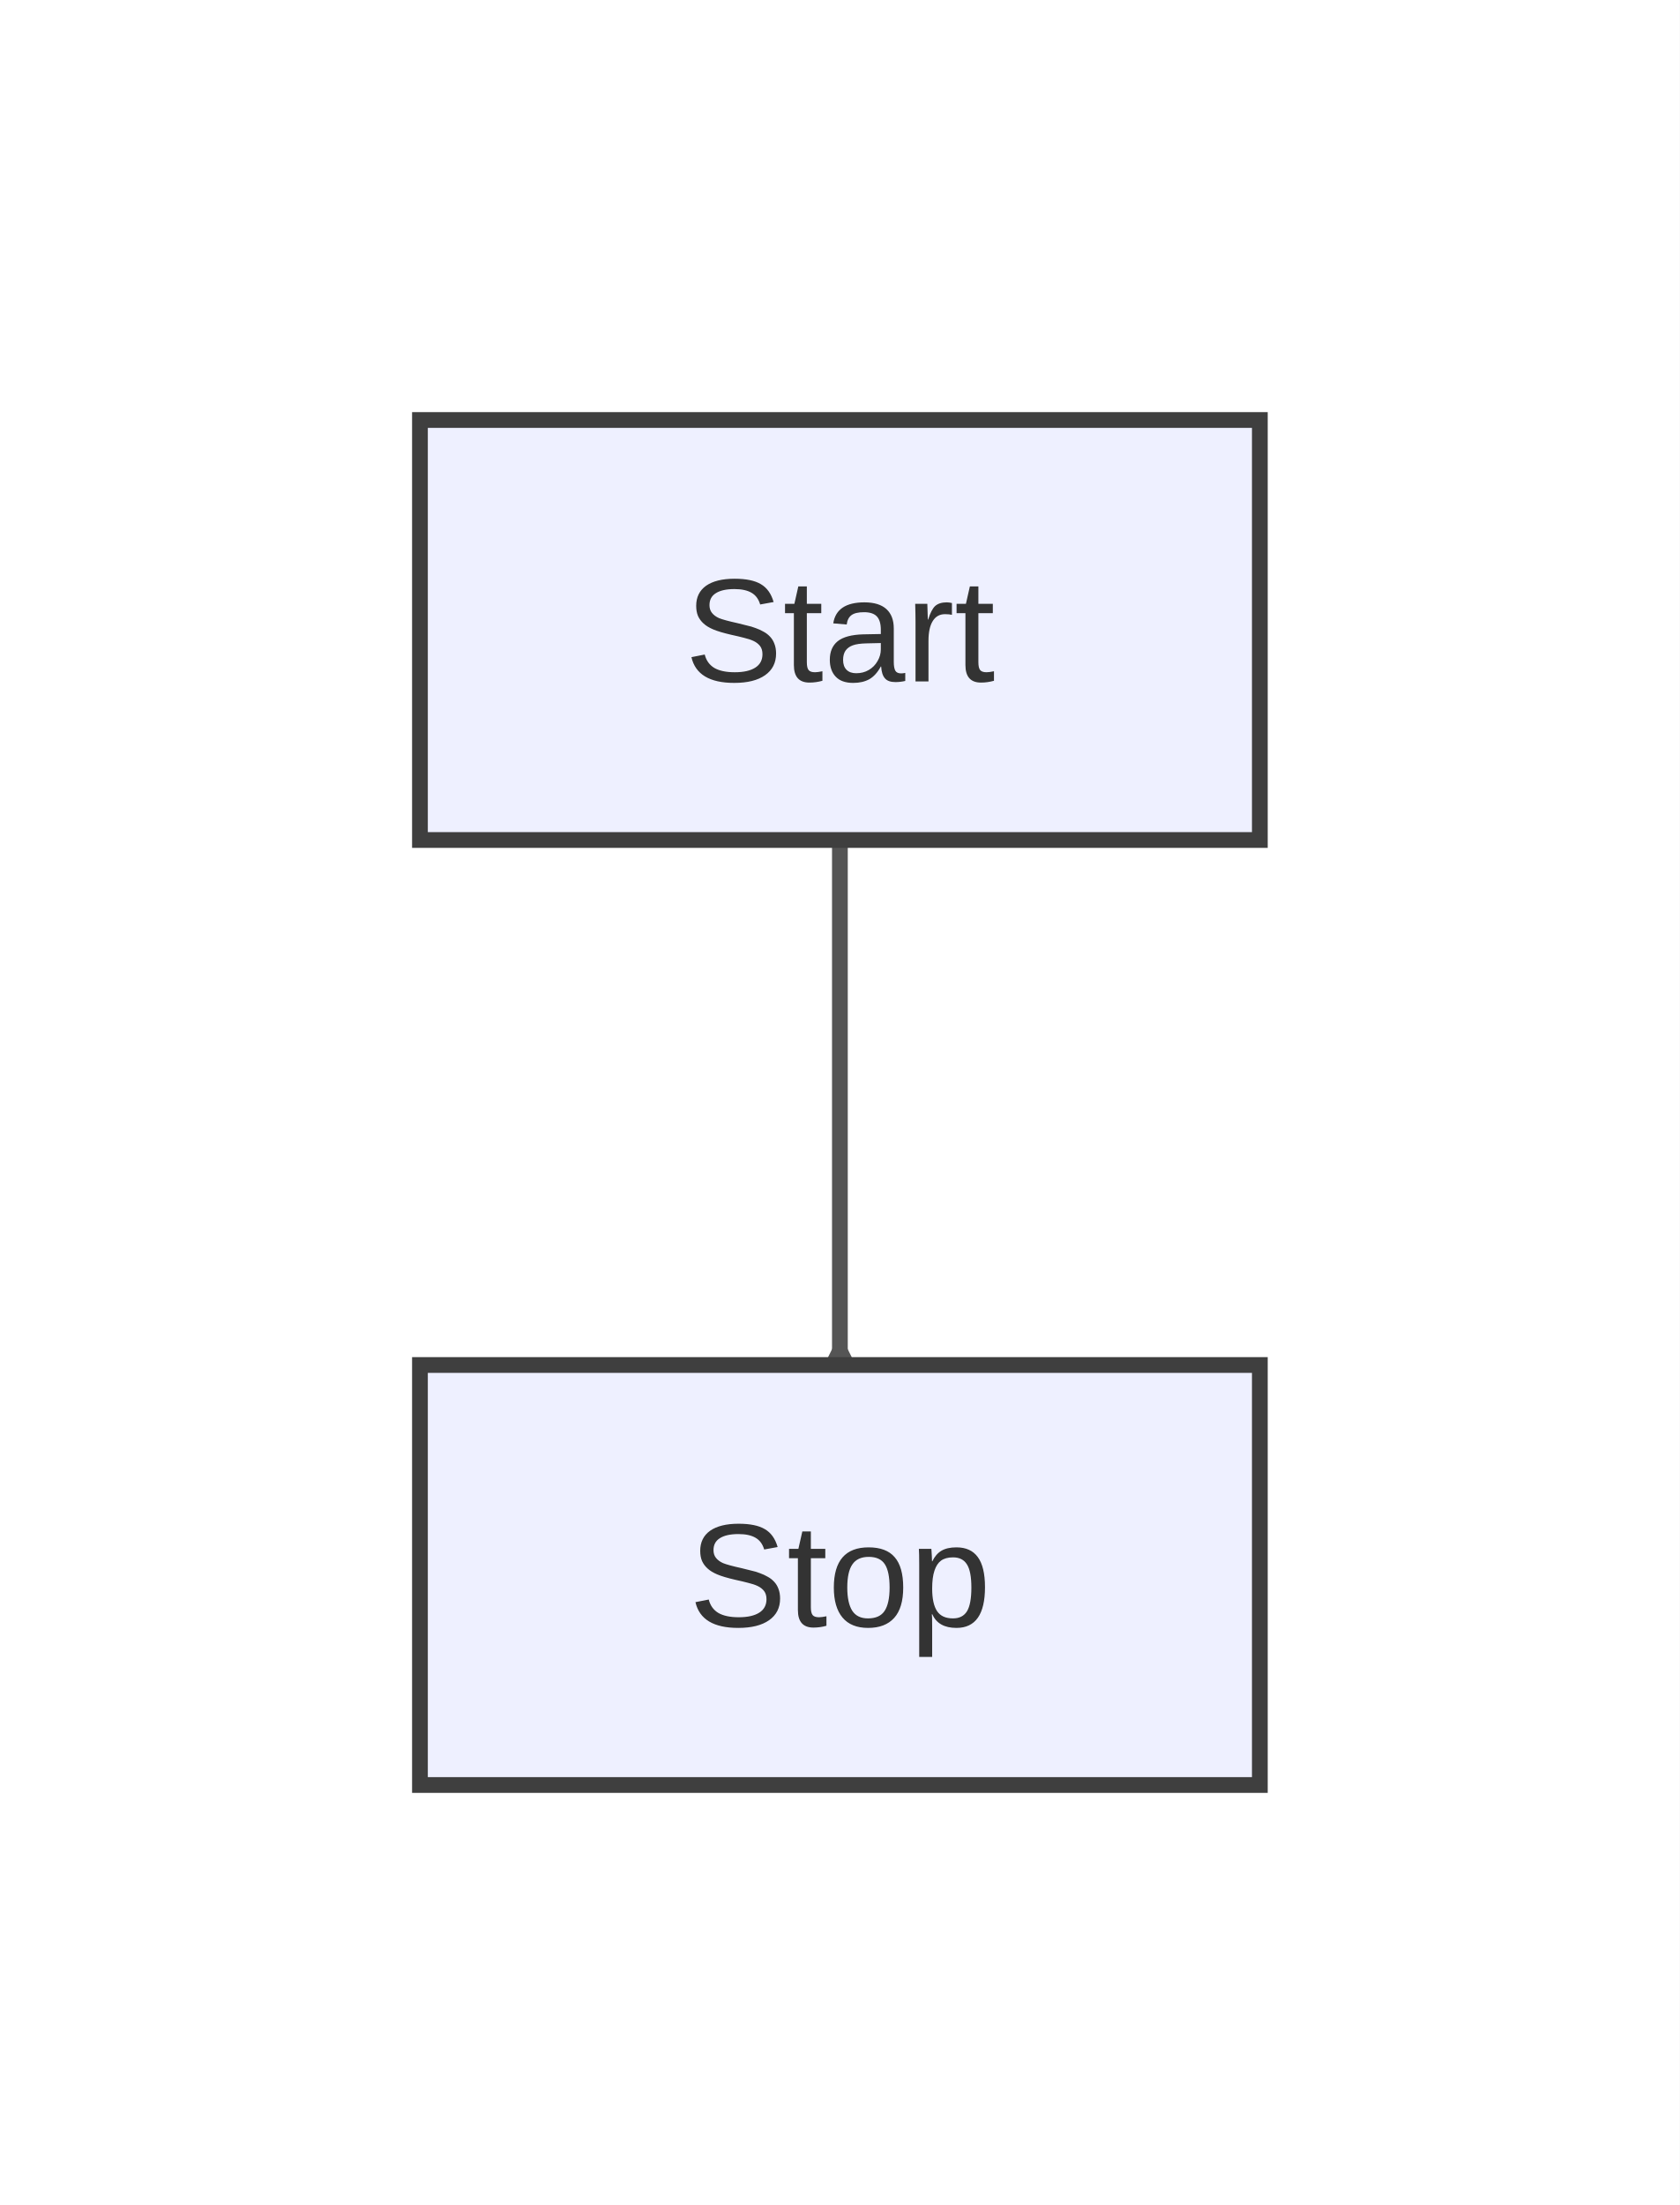
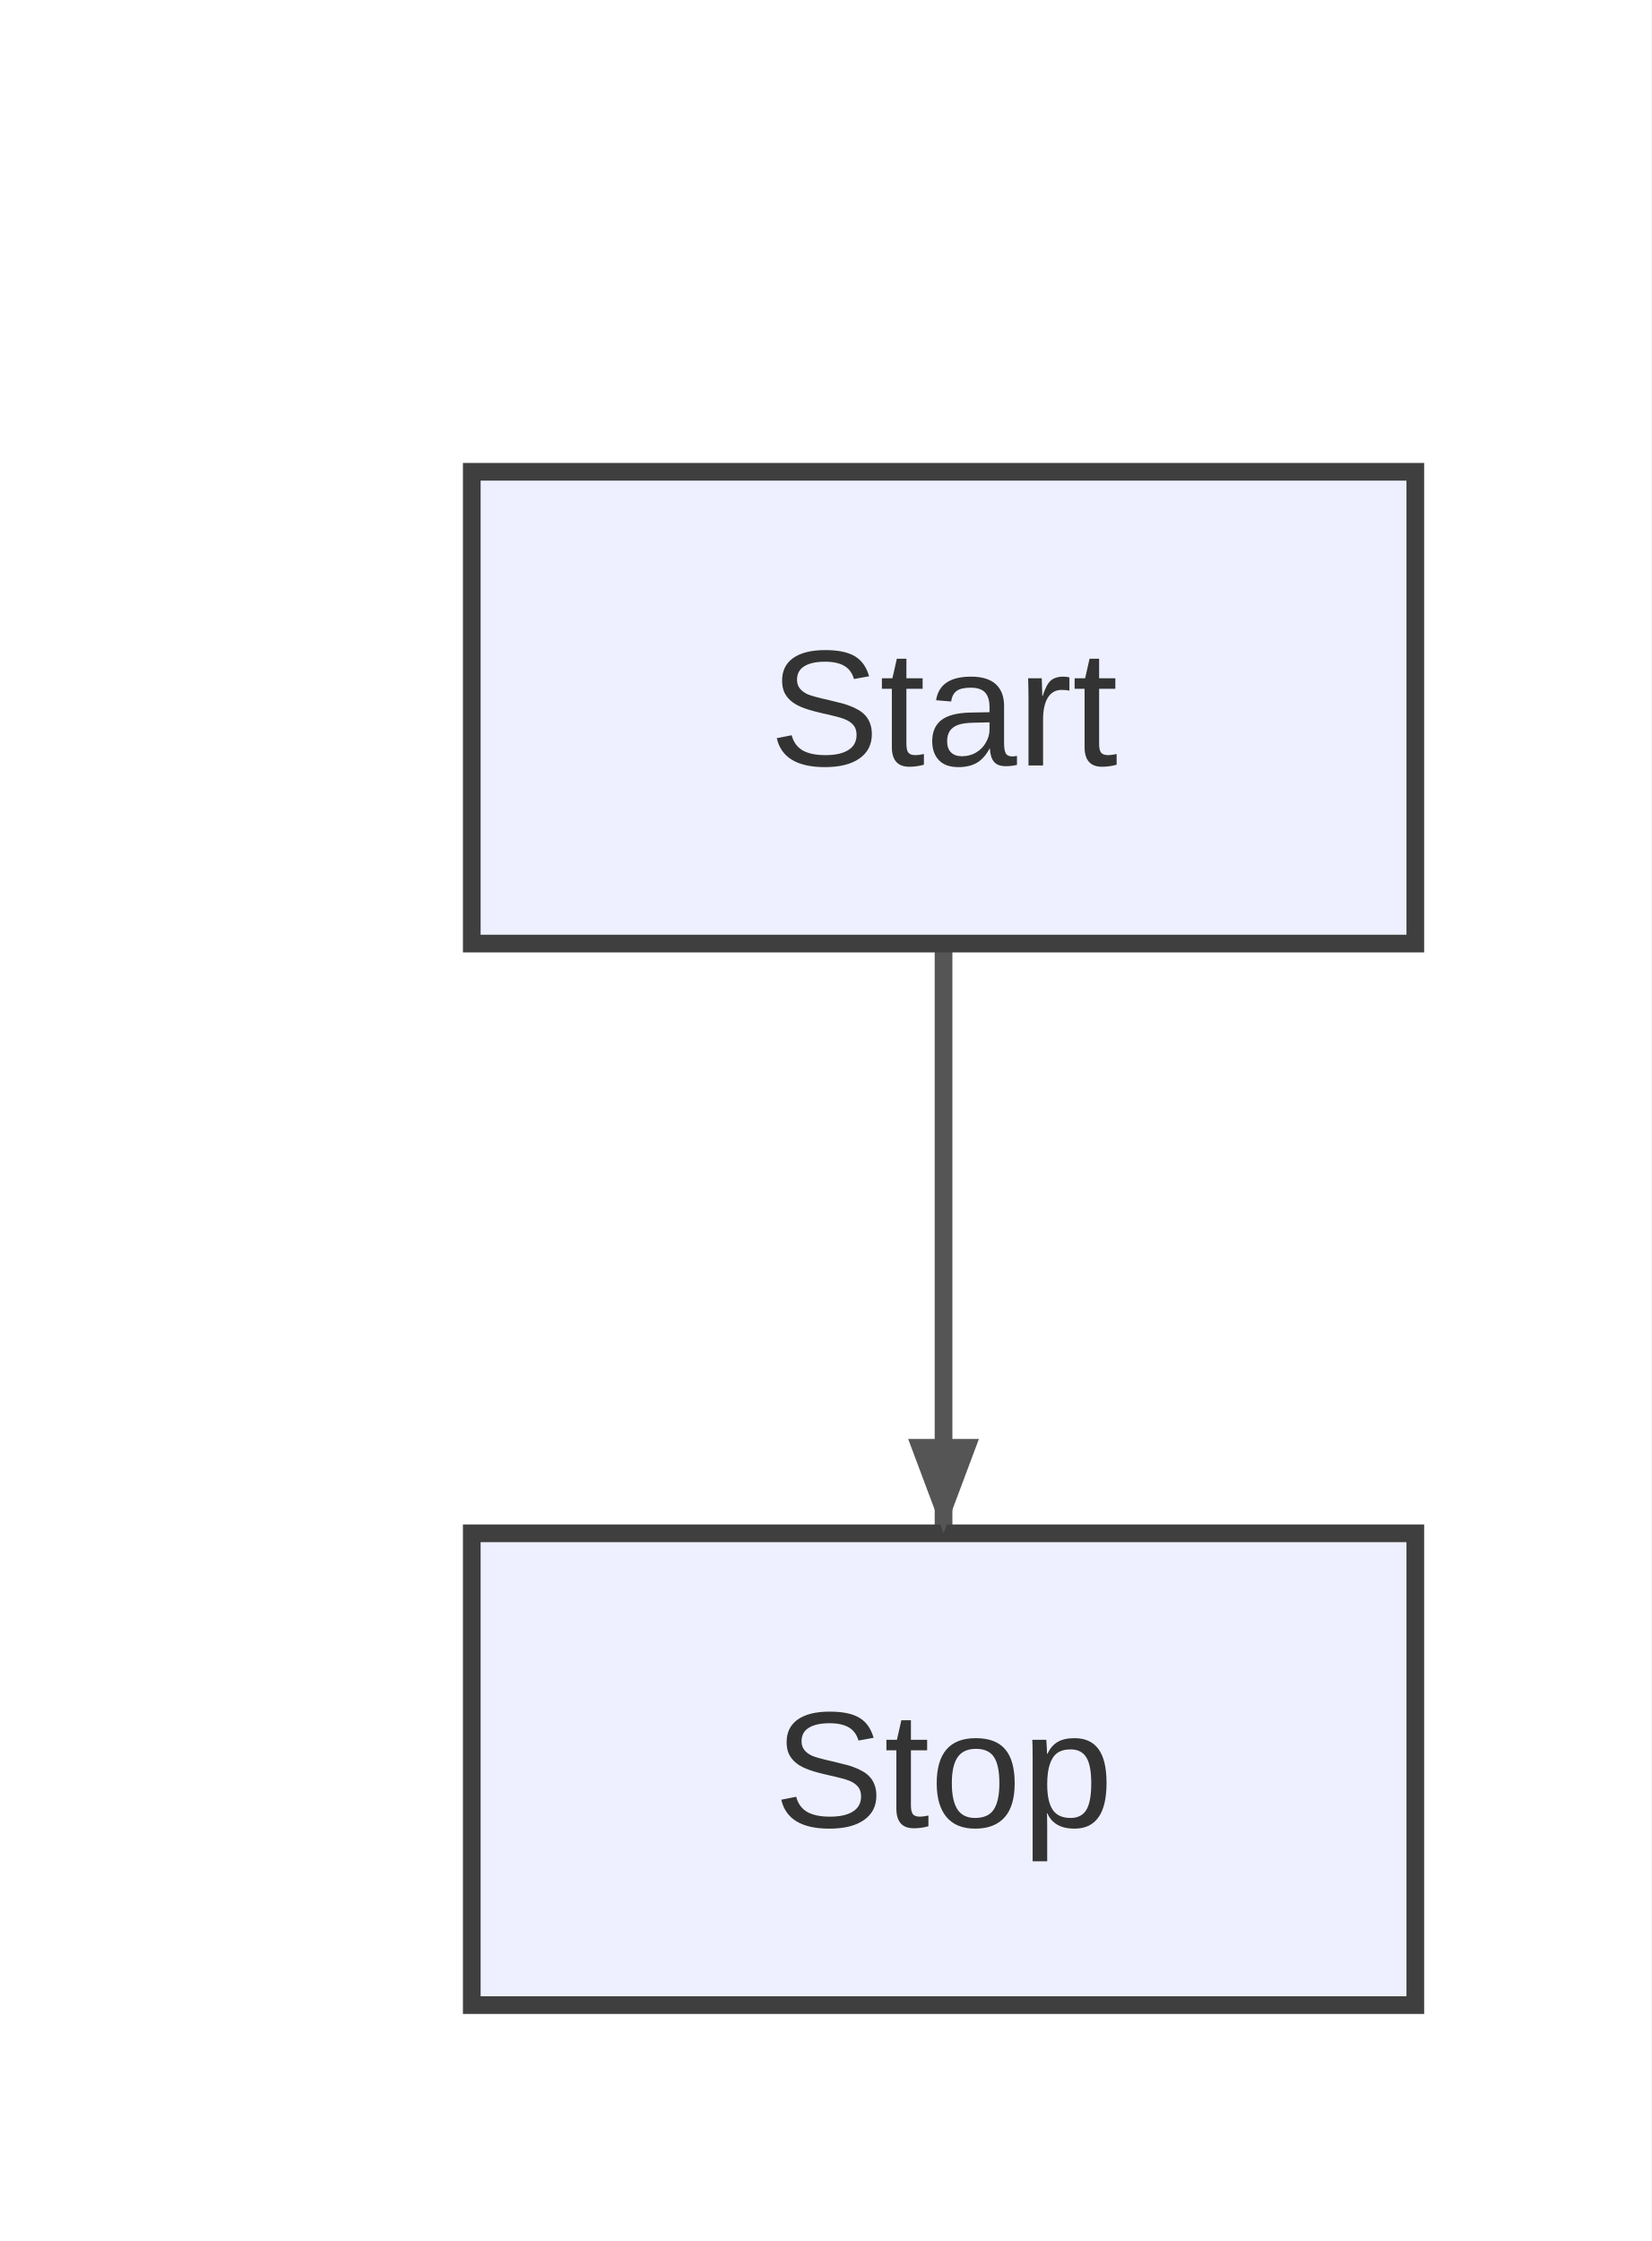
- <svg xmlns="http://www.w3.org/2000/svg" width="160" height="210" viewBox="0 0 160 210">
-   <rect x="0" y="0" width="160" height="210" fill="#ffffff" />
+ <svg xmlns="http://www.w3.org/2000/svg" width="140" height="190" viewBox="0 0 140 190">
+   <rect x="0" y="0" width="140" height="190" fill="#ffffff" />
  <defs>
-     <marker id="arrow" markerWidth="6" markerHeight="6" refX="5" refY="3" orient="auto" markerUnits="strokeWidth">
-       <path d="M0,0 L0,6 L6,3 z" fill="#555555" />
+     <marker id="arrow" viewBox="0 0 8 8" markerWidth="8" markerHeight="8" refX="8" refY="4" orient="auto" markerUnits="userSpaceOnUse">
+       <path d="M0,0 L0,8 L8,4 z" fill="#555555" />
    </marker>
-     <marker id="circle-marker" markerWidth="6" markerHeight="6" refX="3" refY="3" orient="auto" markerUnits="strokeWidth">
+     <marker id="circle-marker" viewBox="0 0 6 6" markerWidth="6" markerHeight="6" refX="3" refY="3" orient="auto" markerUnits="userSpaceOnUse">
      <circle cx="3" cy="3" r="3" fill="#555555" />
    </marker>
-     <marker id="cross-marker" markerWidth="8" markerHeight="8" refX="4" refY="4" orient="auto" markerUnits="strokeWidth">
+     <marker id="cross-marker" viewBox="0 0 8 8" markerWidth="8" markerHeight="8" refX="4" refY="4" orient="auto" markerUnits="userSpaceOnUse">
      <path d="M1,1 L7,7 M7,1 L1,7" stroke="#555555" stroke-width="1.5" />
    </marker>
  </defs>
-   <path d="M80,80 C80,81.458 80,96.667 80,105 C80,113.333 80,129.781 80,128.5" stroke="#555555" stroke-width="1.5" fill="none" stroke-linecap="round" stroke-linejoin="round" marker-end="url(#arrow)" />
+   <path d="M80,80 L80,90 C80,102 80,114 80,120 L80,130" stroke="#555555" stroke-width="1.5" fill="none" stroke-linecap="round" stroke-linejoin="round" />
  <g id="Start">
    <rect x="40" y="40" width="80" height="40" rx="0" ry="0" stroke="#3f3f3f" stroke-width="1.5" fill="#eef0ff" />
    <text x="80" y="64.9" text-anchor="middle" font-family="Arial, sans-serif" font-size="14" fill="#333">Start</text>
  </g>
  <g id="Stop">
    <rect x="40" y="130" width="80" height="40" rx="0" ry="0" stroke="#3f3f3f" stroke-width="1.5" fill="#eef0ff" />
    <text x="80" y="154.9" text-anchor="middle" font-family="Arial, sans-serif" font-size="14" fill="#333">Stop</text>
  </g>
+   <path d="M80,130 L77,122 L83,122 Z" fill="#555555" />
</svg>
